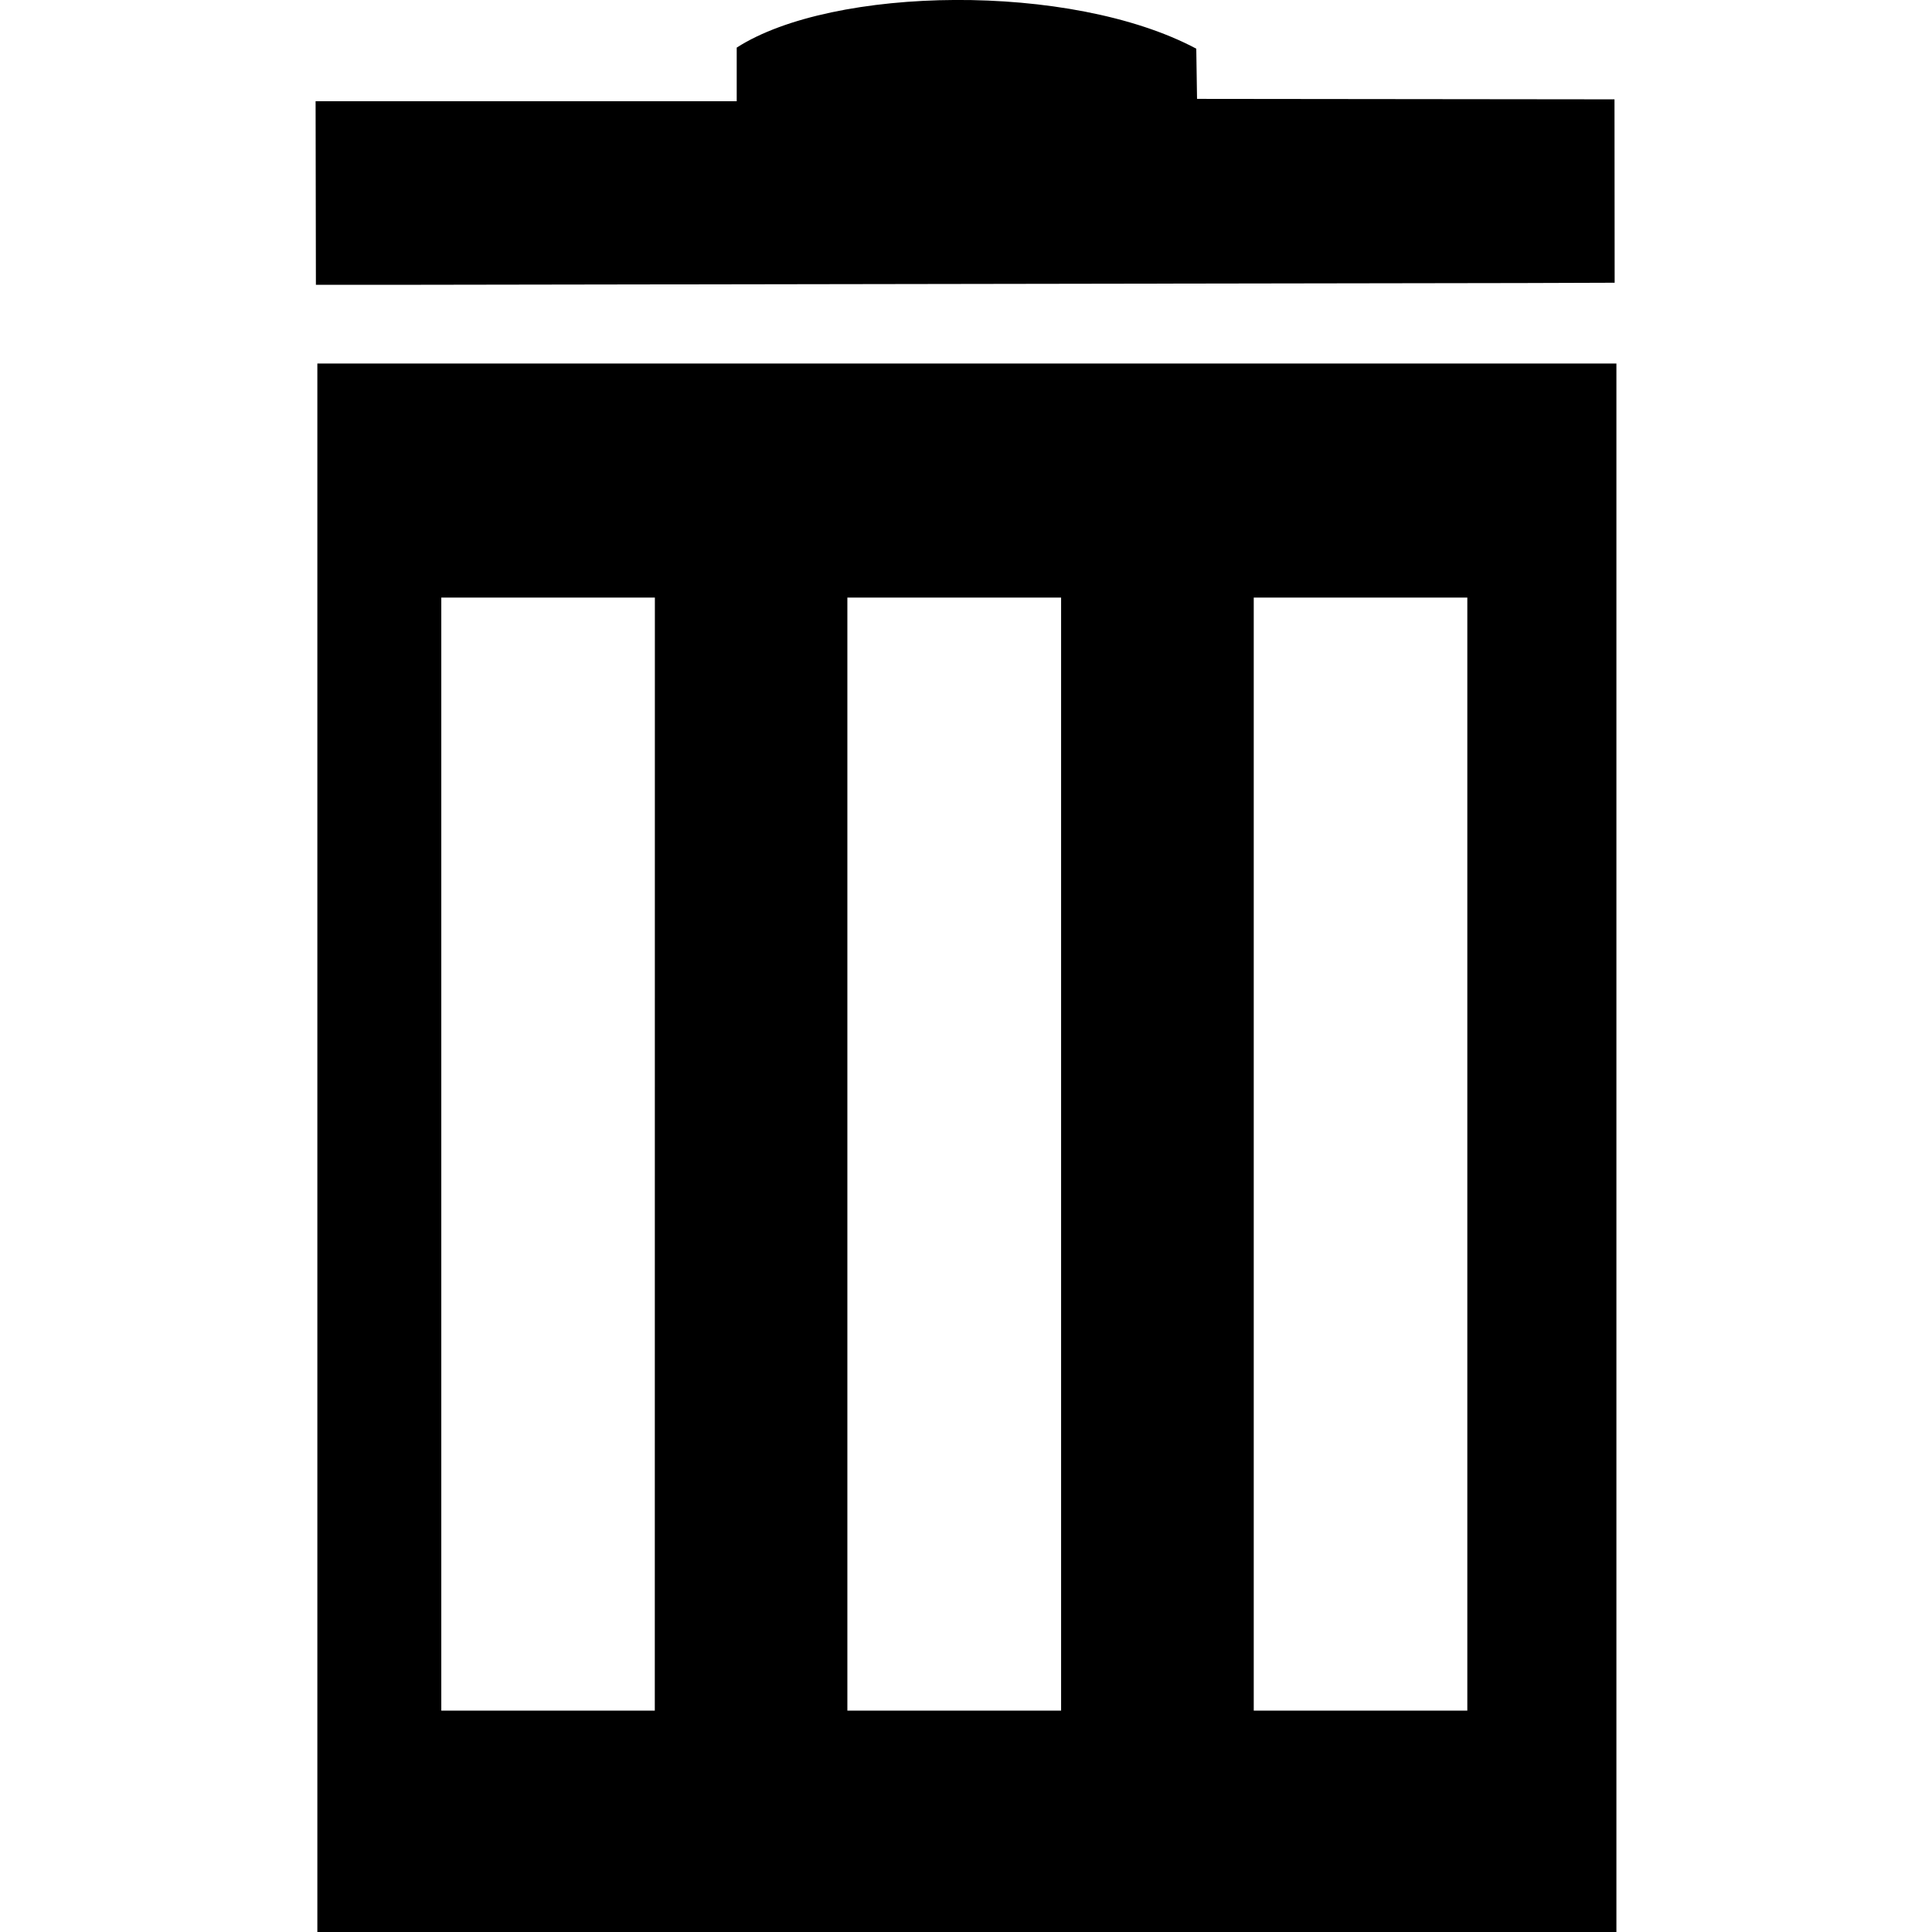
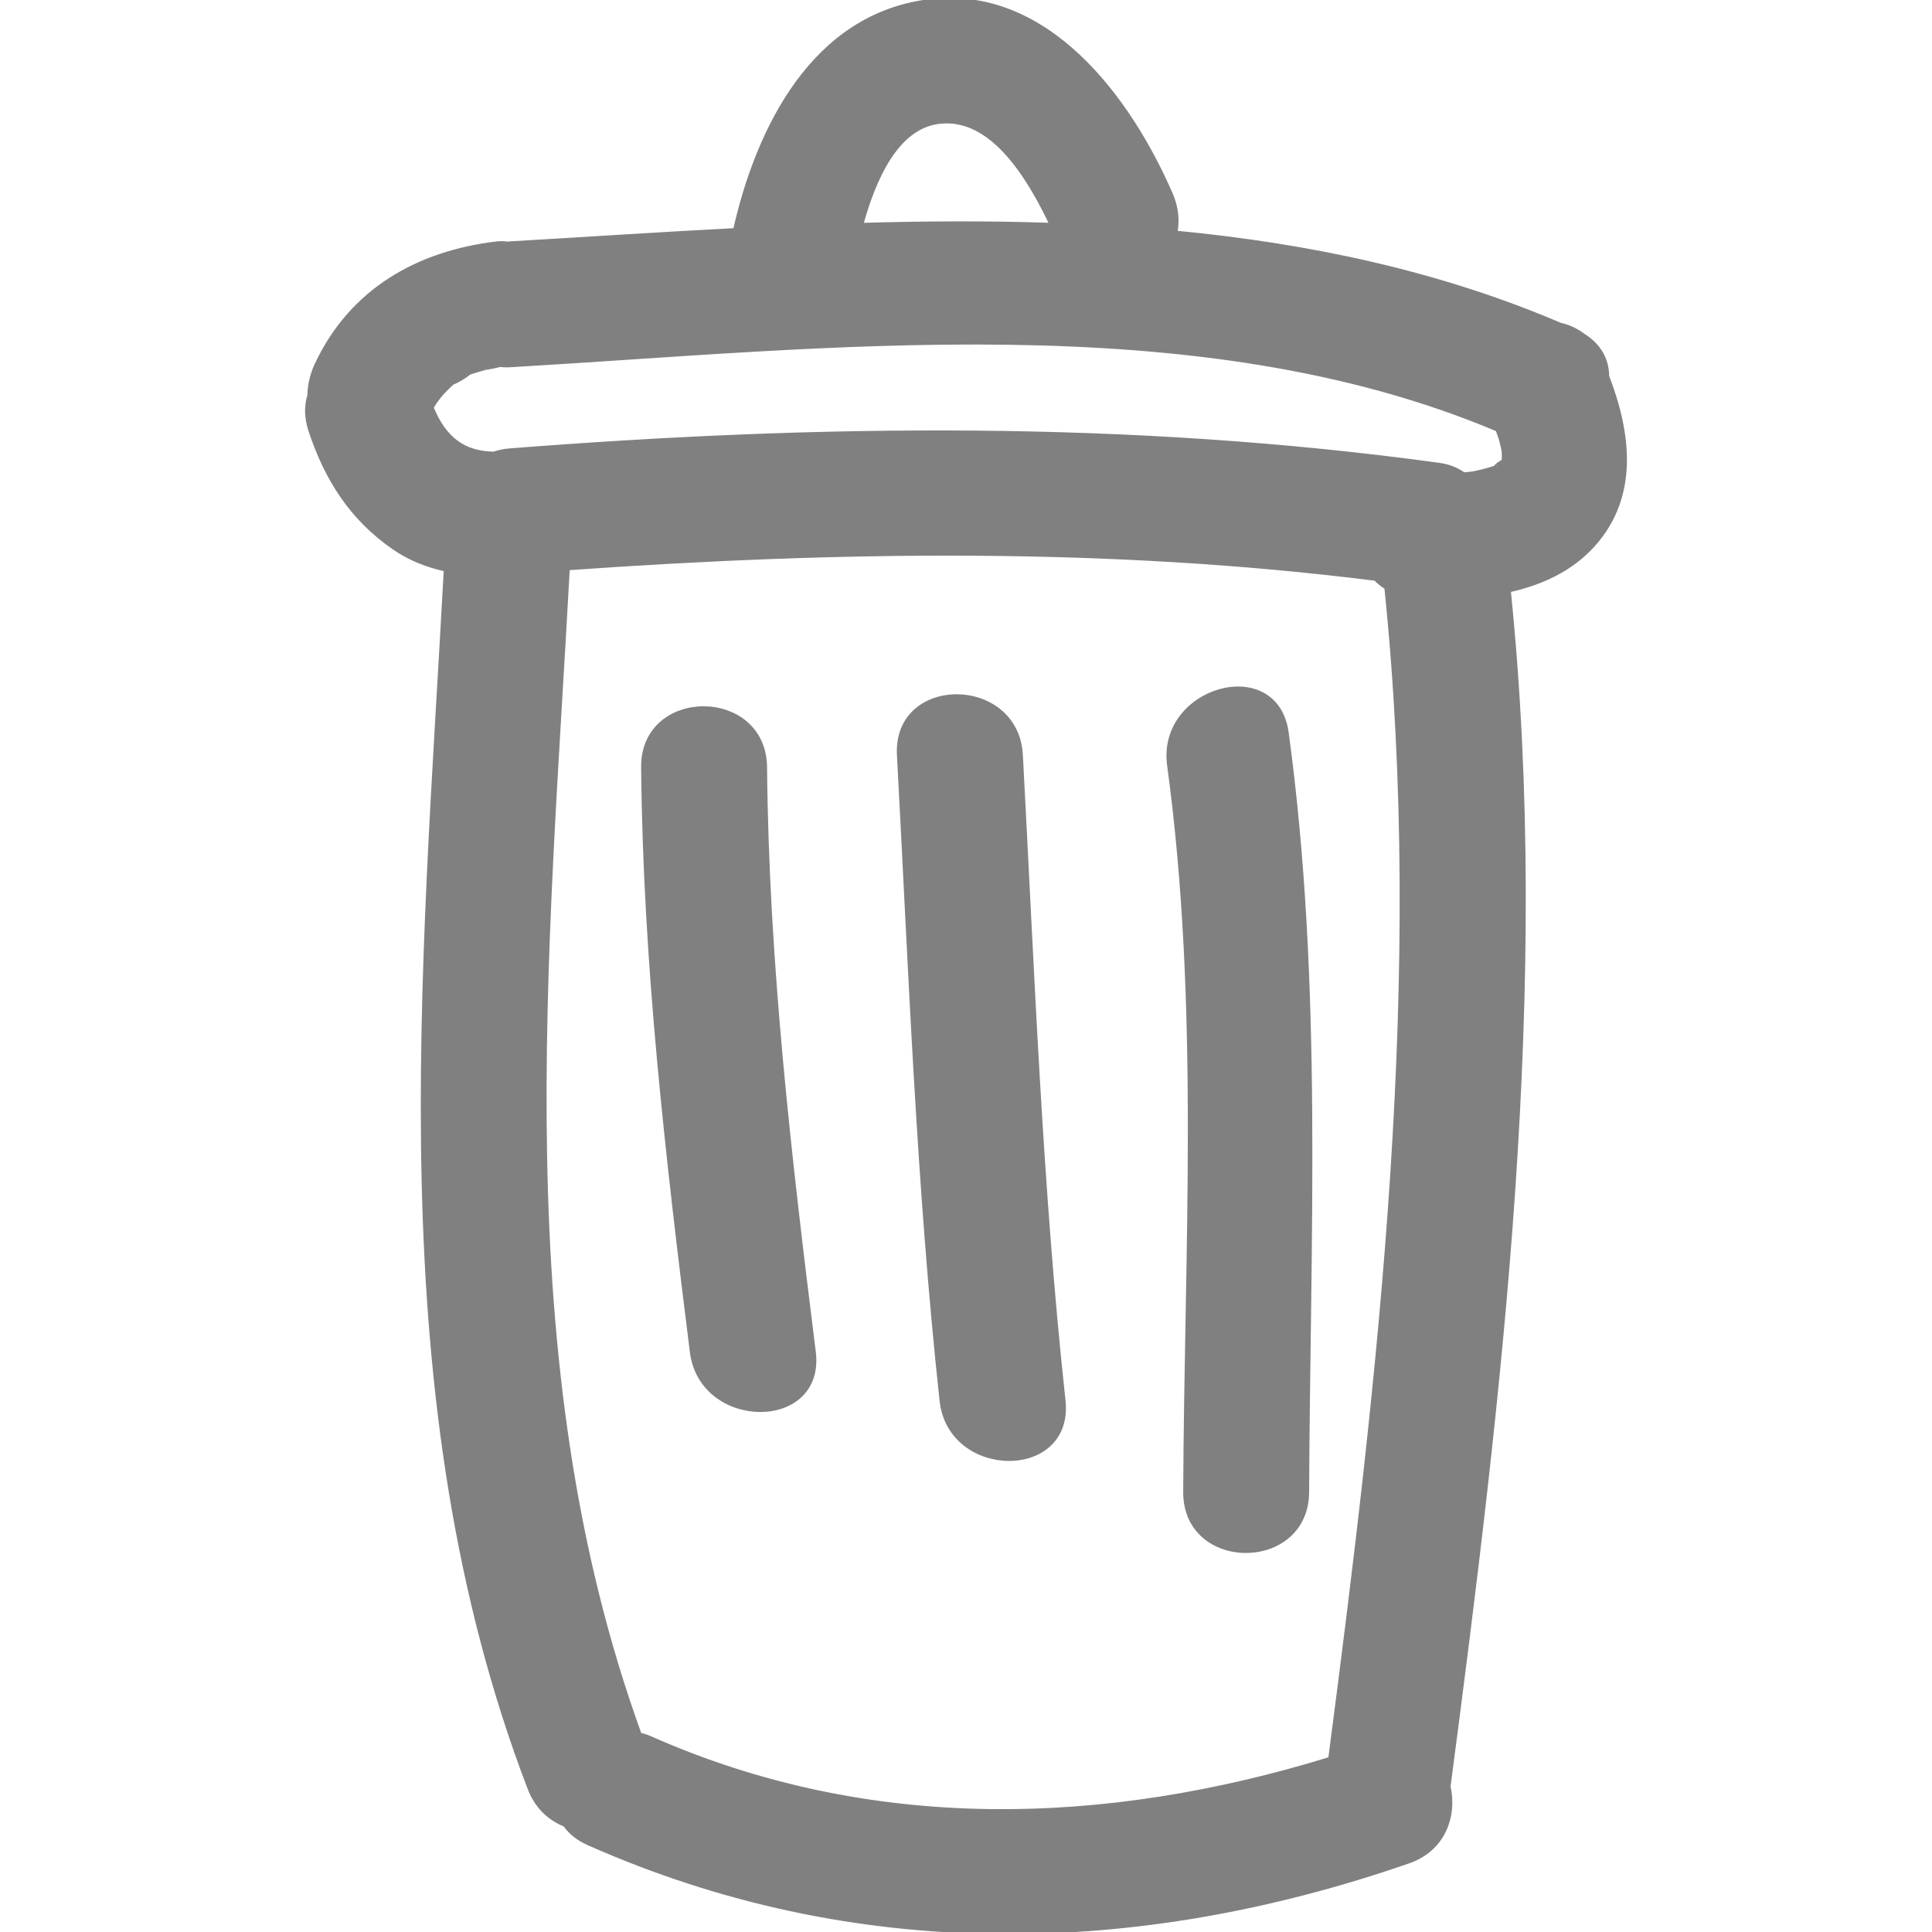
- <svg xmlns="http://www.w3.org/2000/svg" version="1.1" id="Capa_1" x="0px" y="0px" viewBox="0 0 25.283 25.283" style="enable-background:new 0 0 25.283 25.283;" xml:space="preserve">
+ <svg xmlns="http://www.w3.org/2000/svg" version="1.1" id="Capa_1" x="0px" y="0px" width="470.713px" height="470.714px" viewBox="0 0 470.713 470.714" style="enable-background:new 0 0 470.713 470.714;" xml:space="preserve">
  <g>
-     <path d="M4.153,4.757v20.526h17V4.757H4.153z M8.569,22.386H5.775V7.82H8.57L8.569,22.386L8.569,22.386z M13.886,22.386h-2.797   V7.82h2.797C13.886,7.82,13.886,22.386,13.886,22.386z M19.202,22.386h-2.795V7.82h2.795V22.386z" />
-     <path d="M19.931,3.704L21.13,3.7l-0.002-2.4l-5.463-0.006l-0.01-0.657c-1.643-0.875-4.76-0.82-6.014-0.014v0.702H4.13l0.004,2.402   h1.199L19.931,3.704z" />
    <g>
- 	</g>
-     <g>
- 	</g>
-     <g>
- 	</g>
-     <g>
- 	</g>
-     <g>
- 	</g>
-     <g>
- 	</g>
-     <g>
- 	</g>
-     <g>
- 	</g>
-     <g>
- 	</g>
-     <g>
- 	</g>
-     <g>
- 	</g>
-     <g>
- 	</g>
-     <g>
- 	</g>
-     <g>
- 	</g>
-     <g>
- 	</g>
+       <path stroke="grey" fill="grey" d="M96.01,133.456c3.884,2.676,8.163,4.332,12.619,5.292c-5.324,99.039-15.803,202.436,20.416,296.978    c1.742,4.545,4.938,7.389,8.604,8.846c1.26,1.762,3.052,3.326,5.637,4.479c64.729,28.746,133.522,27.487,199.892,4.459    c8.674-3.012,11.314-11.243,9.735-18.256c12.604-95.928,24.562-194.694,14.67-291.43c7.83-1.725,15.147-5.027,20.586-11.075    c10.745-11.959,8.679-27.345,3.387-41.068c0.011-3.816-1.787-7.467-5.87-9.973c-1.62-1.254-3.544-2.127-5.596-2.59    c-29.727-12.703-61.367-19.342-93.734-22.427c0.569-2.892,0.32-6.058-1.081-9.308C275.168,24.077,255.044-3.4,226.105,0.345    c-27.863,3.603-41.365,30.793-47.007,55.726c-18.611,0.978-37.039,2.207-55.035,3.245c-0.125,0.005-0.236,0.048-0.36,0.058    c-0.854-0.109-1.722-0.163-2.61-0.058c-19.291,2.267-35.53,11.491-43.975,29.609c-1.123,2.407-1.678,4.948-1.737,7.439    c-0.749,2.455-0.8,5.278,0.239,8.444C79.532,116.676,85.656,126.312,96.01,133.456z M324.105,428.545    c-54.888,16.904-112.16,18.712-165.844-5.129c-0.815-0.36-1.623-0.579-2.422-0.802c-32.966-90.754-22.635-189.447-17.514-284.177    c65.534-4.644,131.547-5.657,196.814,2.567c0.771,0.812,1.655,1.518,2.646,2.138C347.57,237.831,336.404,334.526,324.105,428.545z     M228.662,29.693c12.937-1.676,22.006,13.327,27.591,25.111c-15.449-0.536-30.97-0.447-46.445,0    C212.948,43.419,218.445,31.013,228.662,29.693z M110.845,92.726c-1.826,1.579,4.918-2.508,2.775-1.617    c1.498-0.625,3.075-1.046,4.639-1.478c-0.358,0.099,4.903-0.879,2.833-0.64c0.183-0.021,0.355-0.074,0.536-0.1    c0.785,0.074,1.567,0.152,2.43,0.1c77.348-4.481,167.339-15.376,240.798,15.658c0.233,0.69,0.533,1.356,0.746,2.059    c0.295,1.018,0.538,2.054,0.746,3.093c0.016,0.23,0.031,0.475,0.057,0.833c0.02,0.536-0.021,1.077-0.041,1.612    c-0.01,0.045-0.035,0.15-0.051,0.203c-0.314-0.053-2.468,1.498-1.59,1.331c-1.63,0.604-3.326,1.03-5.017,1.409    c-0.808,0.183-1.874,0.312-3.082,0.406c-1.574-1.141-3.529-1.993-6.038-2.336c-75.291-10.336-150.897-9.422-226.528-3.499    c-1.364,0.109-2.595,0.406-3.761,0.779c-7.373-0.104-12.075-3.682-15.157-11.263C106.564,96.885,108.057,95.138,110.845,92.726z" />
+       <path stroke="grey" fill="grey" d="M186.387,186.935c-0.178-19.128-29.853-19.144-29.681,0c0.437,47.81,5.949,95.075,11.873,142.453    c2.338,18.732,32.044,18.961,29.681,0C192.332,282.005,186.824,234.744,186.387,186.935z" />
+       <path stroke="grey" fill="grey" d="M248.712,183.967c-1.026-19.032-30.709-19.136-29.681,0c2.829,52.483,4.723,105.01,10.39,157.293    c2.039,18.819,31.738,19.017,29.681,0C253.434,288.977,251.536,236.45,248.712,183.967z" />
+       <path stroke="grey" fill="grey" d="M284.857,186.427c7.993,58.711,4.169,118.058,3.92,177.089c-0.081,19.139,29.595,19.134,29.681,0    c0.26-61.896,3.393-123.445-4.98-184.983C310.902,159.648,282.308,167.723,284.857,186.427z" />
+     </g>
  </g>
  <g>
</g>
  <g>
</g>
  <g>
</g>
  <g>
</g>
  <g>
</g>
  <g>
</g>
  <g>
</g>
  <g>
</g>
  <g>
</g>
  <g>
</g>
  <g>
</g>
  <g>
</g>
  <g>
</g>
  <g>
</g>
  <g>
</g>
</svg>
